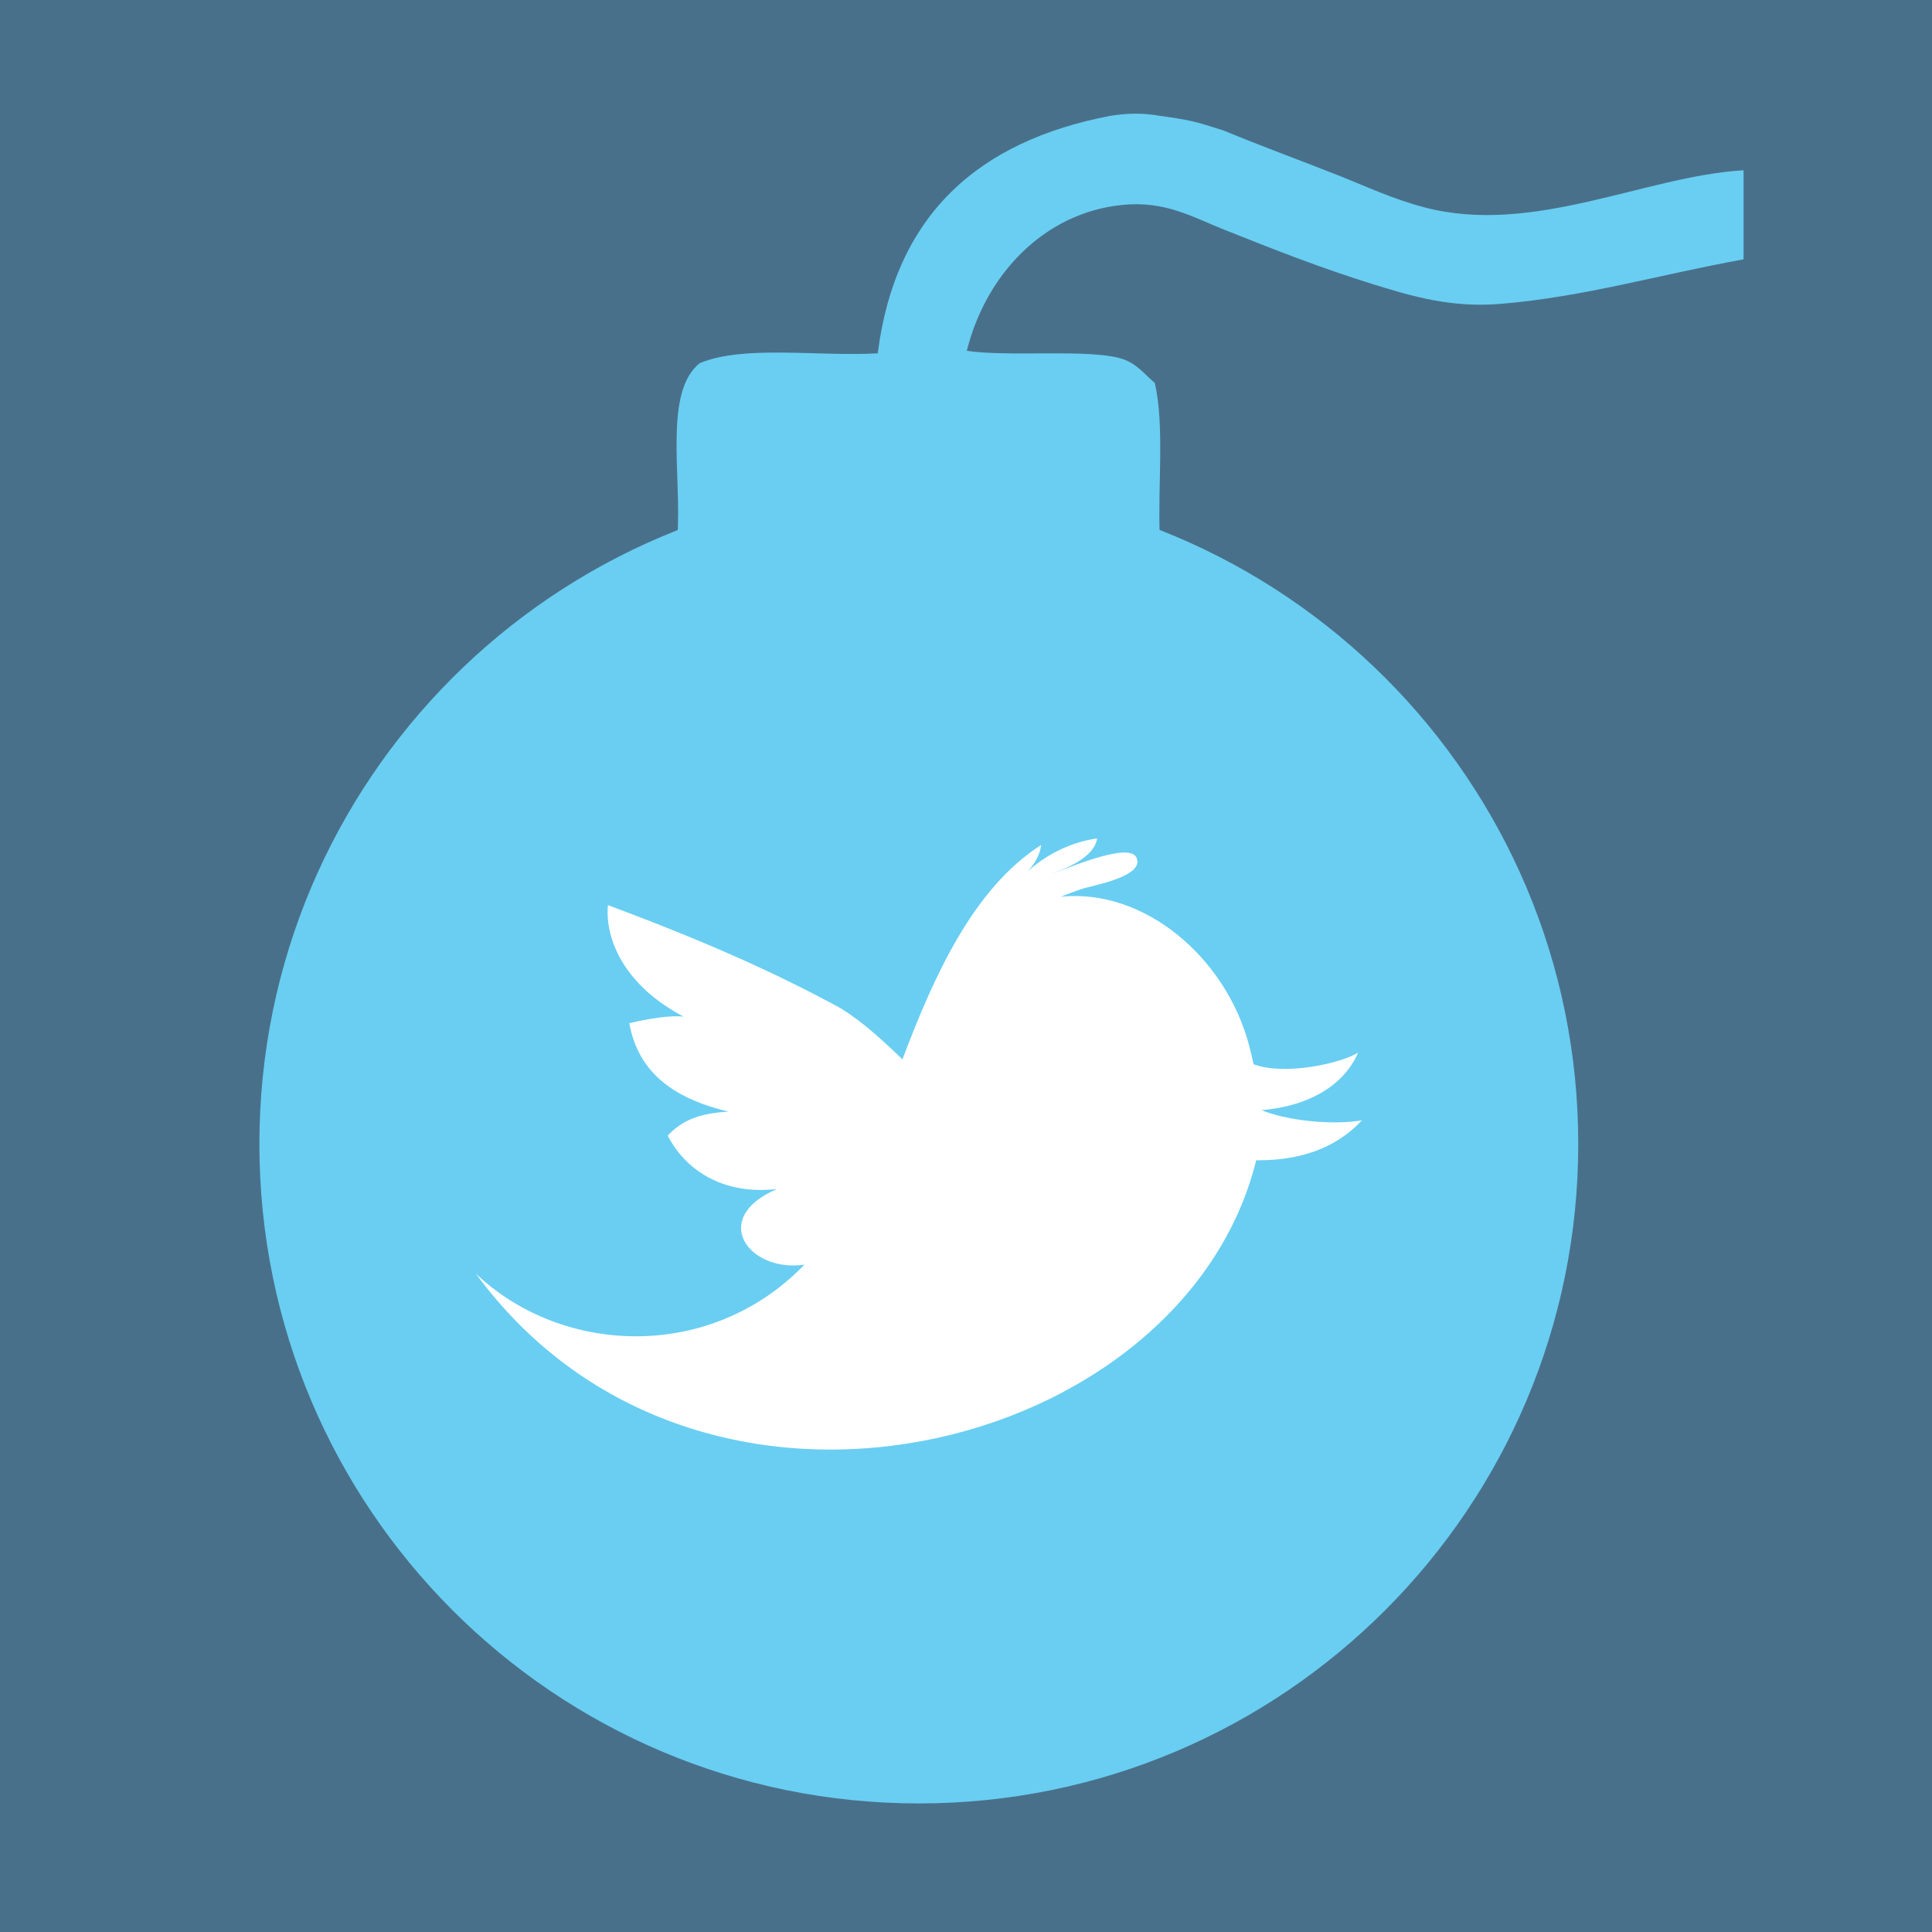
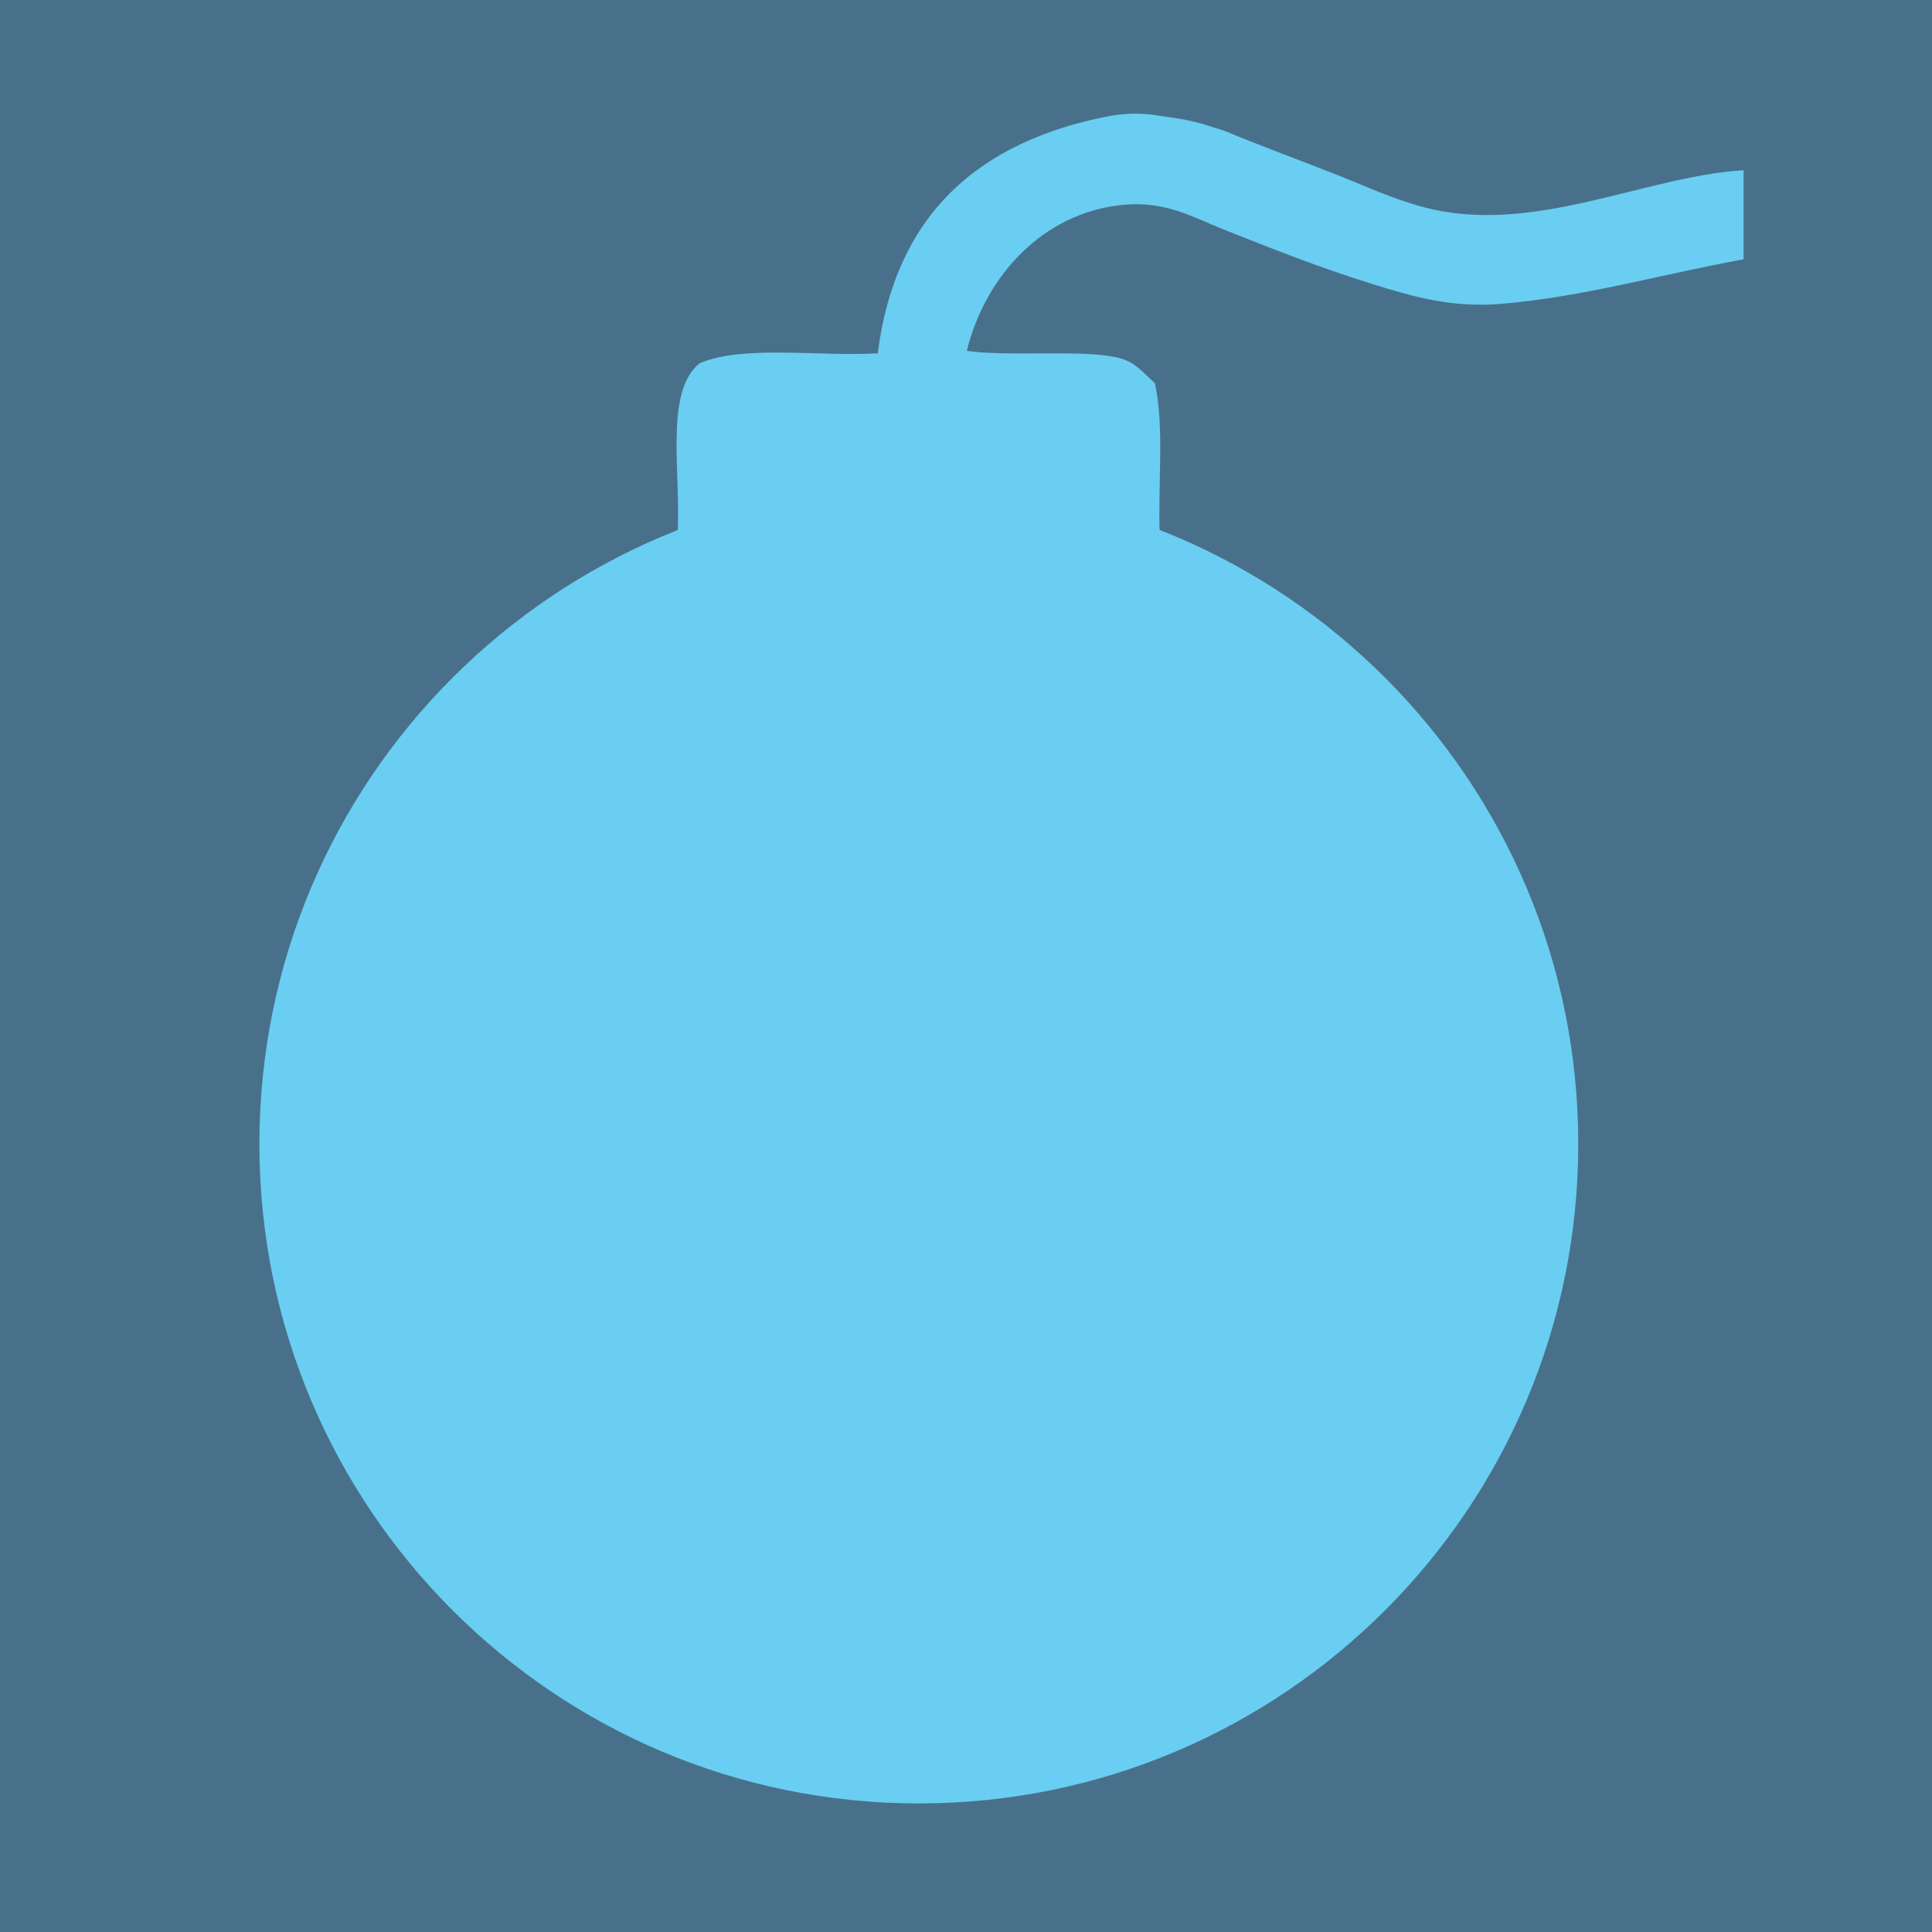
- <svg xmlns="http://www.w3.org/2000/svg" xmlns:xlink="http://www.w3.org/1999/xlink" version="1.1" id="Layer_1" x="0px" y="0px" width="780.998px" height="781px" viewBox="-33.334 -33.334 780.998 781" enable-background="new -33.334 -33.334 780.998 781" xml:space="preserve">
+ <svg xmlns="http://www.w3.org/2000/svg" version="1.1" id="Layer_1" x="0px" y="0px" width="780.998px" height="781px" viewBox="-33.334 -33.334 780.998 781" enable-background="new -33.334 -33.334 780.998 781" xml:space="preserve">
  <rect x="-33.334" y="-33.334" fill="#49708A" width="780.998" height="781" />
  <circle fill="#69CEF2" cx="338.097" cy="429.126" r="266.569" />
  <g>
    <path fill="#69CEF2" d="M415.493,13.494c7.046-1.141,13.359-1.203,20,0c12.507,1.702,14.421,2.297,26,6   c14.984,6.234,29.792,11.6,46,18c11.175,4.412,21.999,9.582,35,13c43.984,11.565,89.369-12.712,129-15c0,12,0,24,0,36   c-35.111,6.421-64.446,15.167-98,18c-20.186,1.705-36.117-3.059-52-8c-21.444-6.672-39.913-14.003-60-22   c-12.745-5.074-23.739-11.704-41-10c-32.029,3.162-55.415,28.405-63,59c16.982,2.518,48.22-0.812,62,3   c6.457,1.786,9.237,5.925,14,10c3.979,17.354,1.158,41.508,2,62c62.694,25.295,111.983,73.146,141,136   c7.17,15.53,12.921,31.721,17,52c5.755,28.609,7.979,71.201,2,104c-1.417,7.773-2.76,16.102-4.5,23   c-1.064,4.225-1.064,4.225-3.5,11c-0.174,0.482-1.104,2.51-2,5c-23.045,64.152-67.425,116.316-127,146   c-31.925,15.906-86.125,27.375-105,29c-10.5,0.812-21.438,0.562-31.625-0.312c-11.625-1.188-9.716-1.338-13.375-1.688   c-12.767-1.219-25.263-2.889-36.999-6c-60.62-16.07-104.976-48.445-139-90c-25.878-31.604-44.524-71.861-53-119   c-13.021-72.414,6.916-137.885,36-185c29.629-47.998,71.081-81.09,125-104c1.779-24.554-5.607-58.273,9-70   c17.825-7.508,48.062-2.605,71.999-4C328.617,53.285,362.328,23.662,415.493,13.494z" />
  </g>
-   <g>
-     <g>
-       <g>
-         <defs>
-           <rect id="SVGID_1_" x="158.977" y="305.61" width="358.24" height="247.034" />
-         </defs>
-         <clipPath id="SVGID_2_">
-           <use xlink:href="#SVGID_1_" overflow="visible" />
-         </clipPath>
-         <path clip-path="url(#SVGID_2_)" fill="#FFFFFF" d="M517.217,419.552c-12.609,2.152-30.895-0.086-40.583-4.117     c20.136-1.666,33.766-10.816,39.015-23.238c-7.251,4.469-29.792,9.332-42.221,4.696c-0.621-2.925-1.293-5.706-1.978-8.224     c-9.466-34.839-41.932-62.912-75.926-59.519c2.739-1.112,5.522-2.146,8.331-3.088c3.722-1.343,25.694-4.925,22.24-12.672     c-2.93-6.833-29.766,5.137-34.817,6.711c6.67-2.5,17.704-6.813,18.879-14.493c-10.215,1.401-20.248,6.239-27.995,13.271     c2.801-3.012,4.923-6.685,5.371-10.642c-27.26,17.438-43.186,52.564-56.064,86.666c-10.115-9.824-19.105-17.554-27.14-21.859     c-22.565-12.096-49.557-24.736-91.908-40.483c-1.301,14.027,6.928,32.692,30.625,45.085c-5.129-0.691-14.521,0.861-22.017,2.645     c3.054,16.086,13.043,29.326,40.109,35.721c-12.367,0.814-18.768,3.648-24.553,9.703c5.63,11.184,19.392,24.334,44.098,21.629     c-27.497,11.869-11.213,33.84,11.166,30.561c-38.154,39.467-98.323,36.541-132.872,3.557     c90.196,123.037,286.287,72.754,315.495-45.752C496.383,435.884,509.238,428.123,517.217,419.552L517.217,419.552z" />
-       </g>
-     </g>
-   </g>
</svg>
